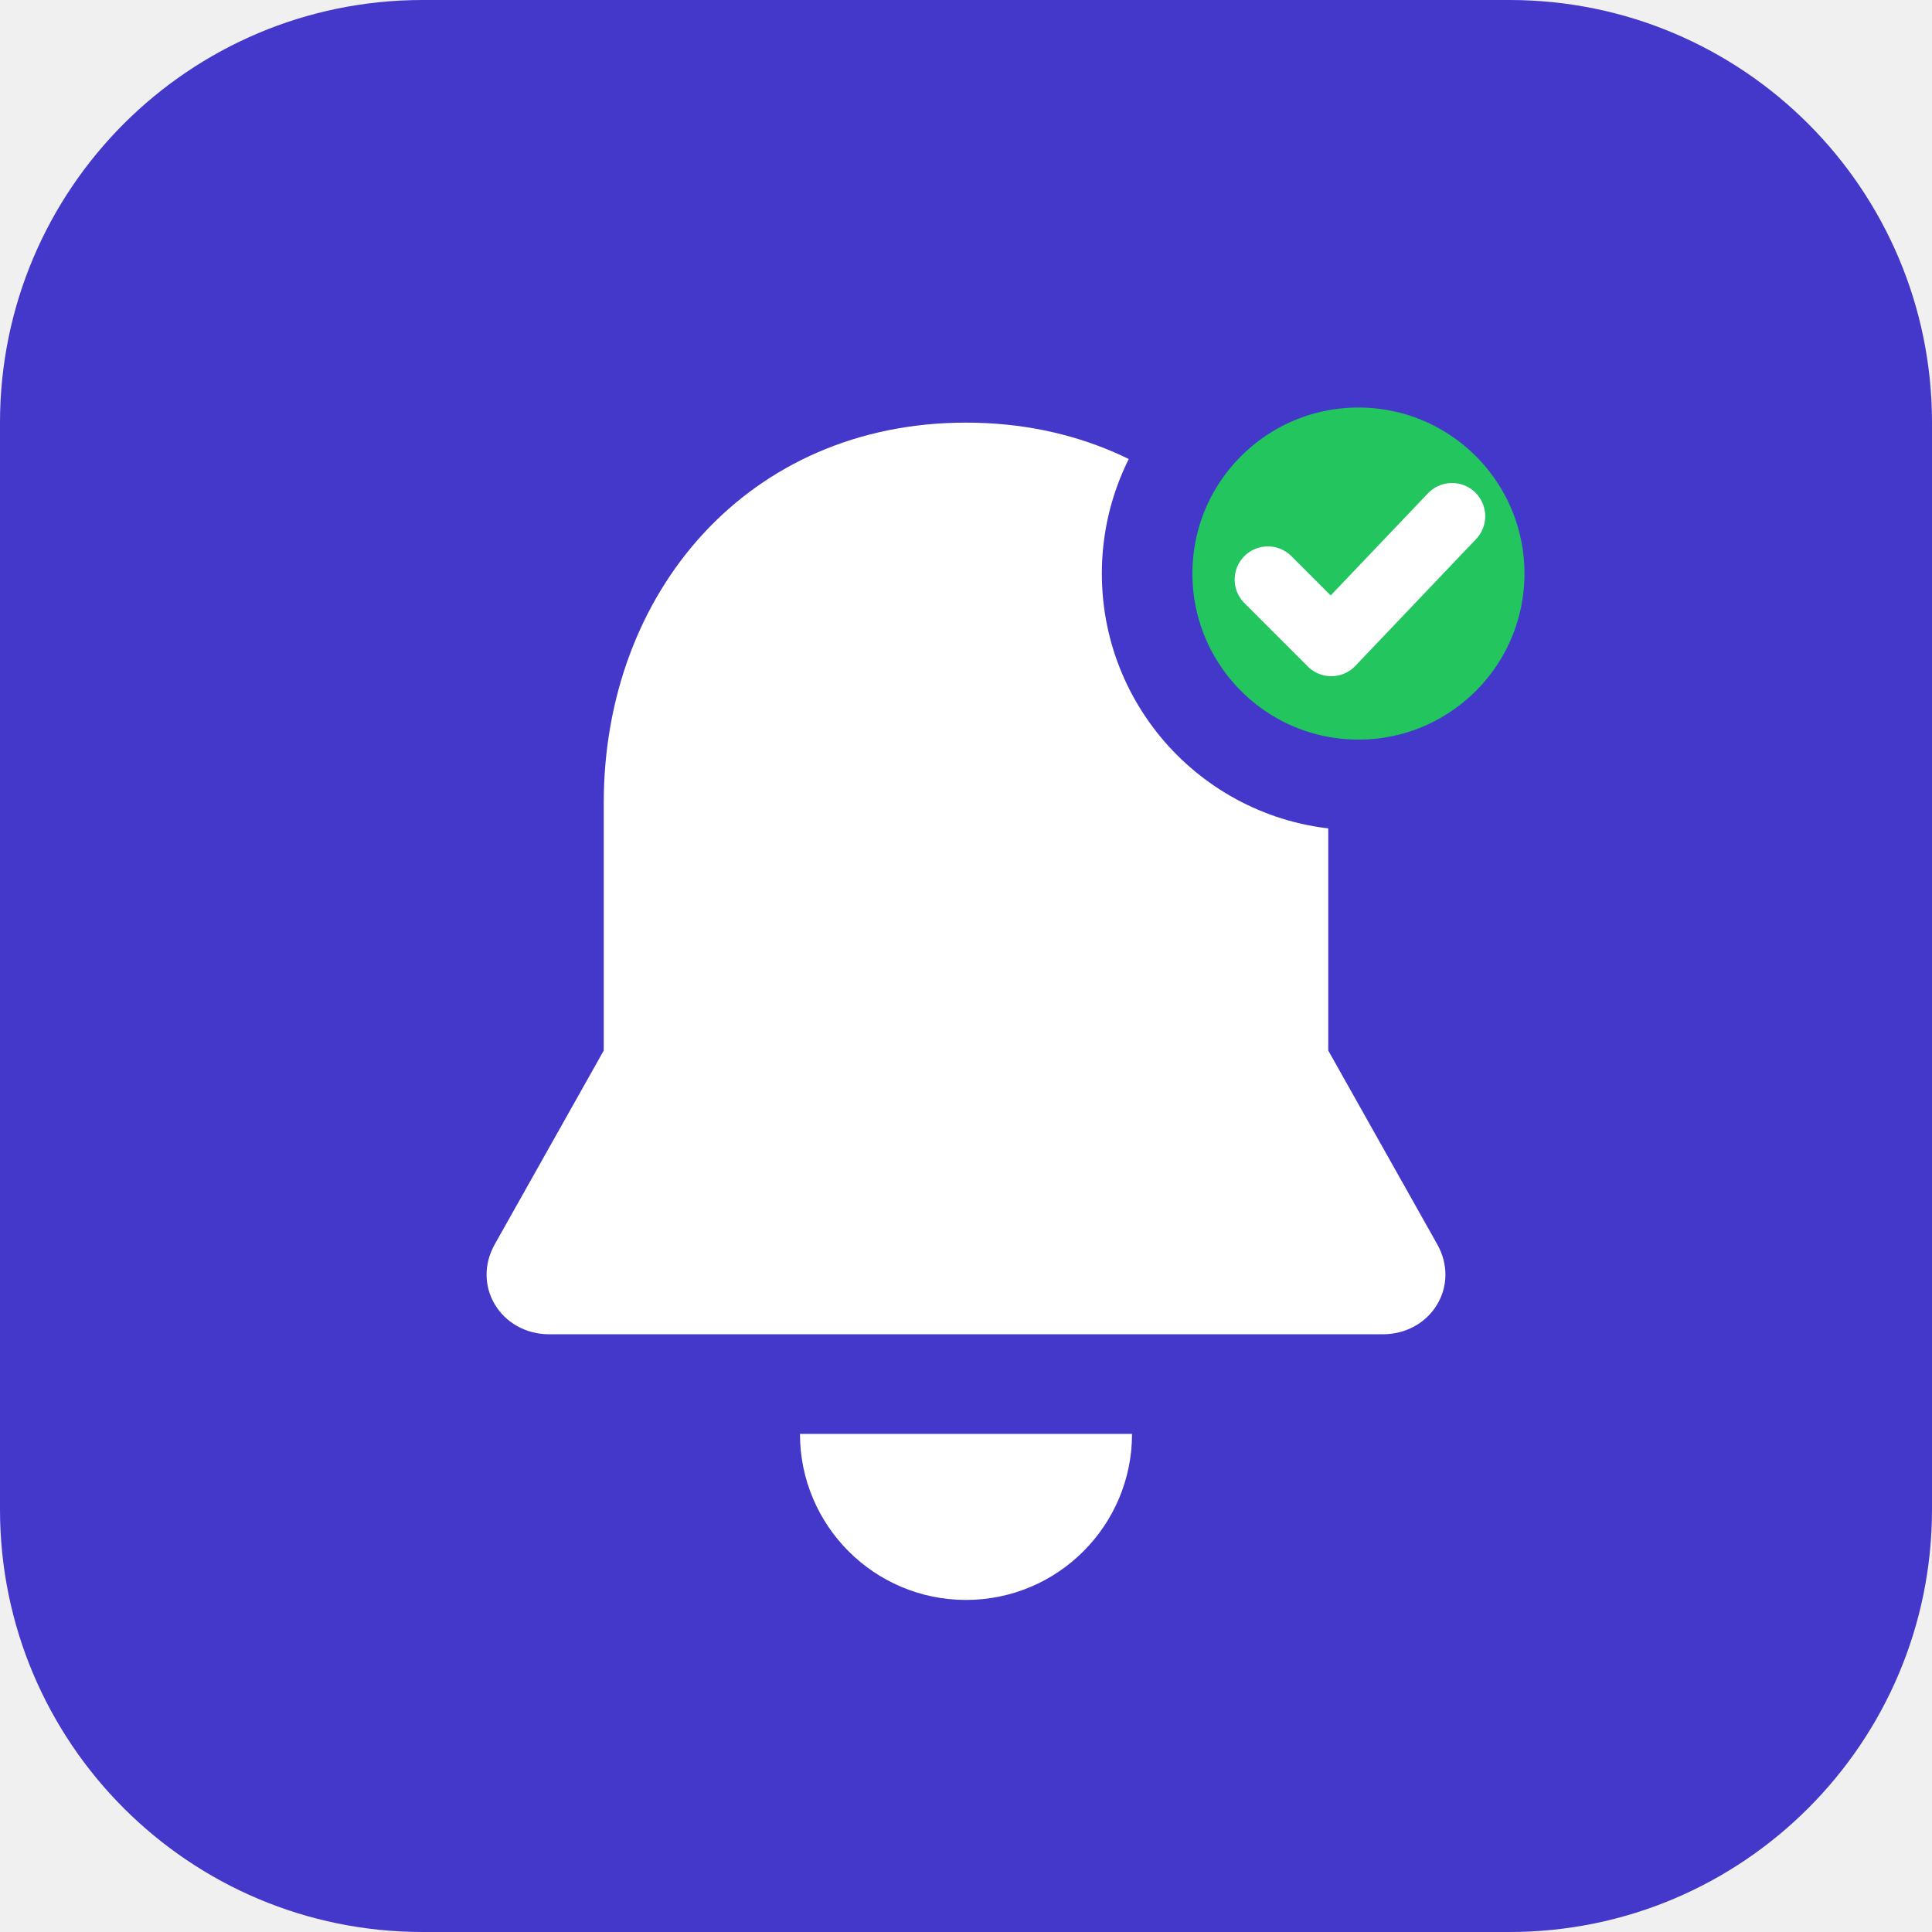
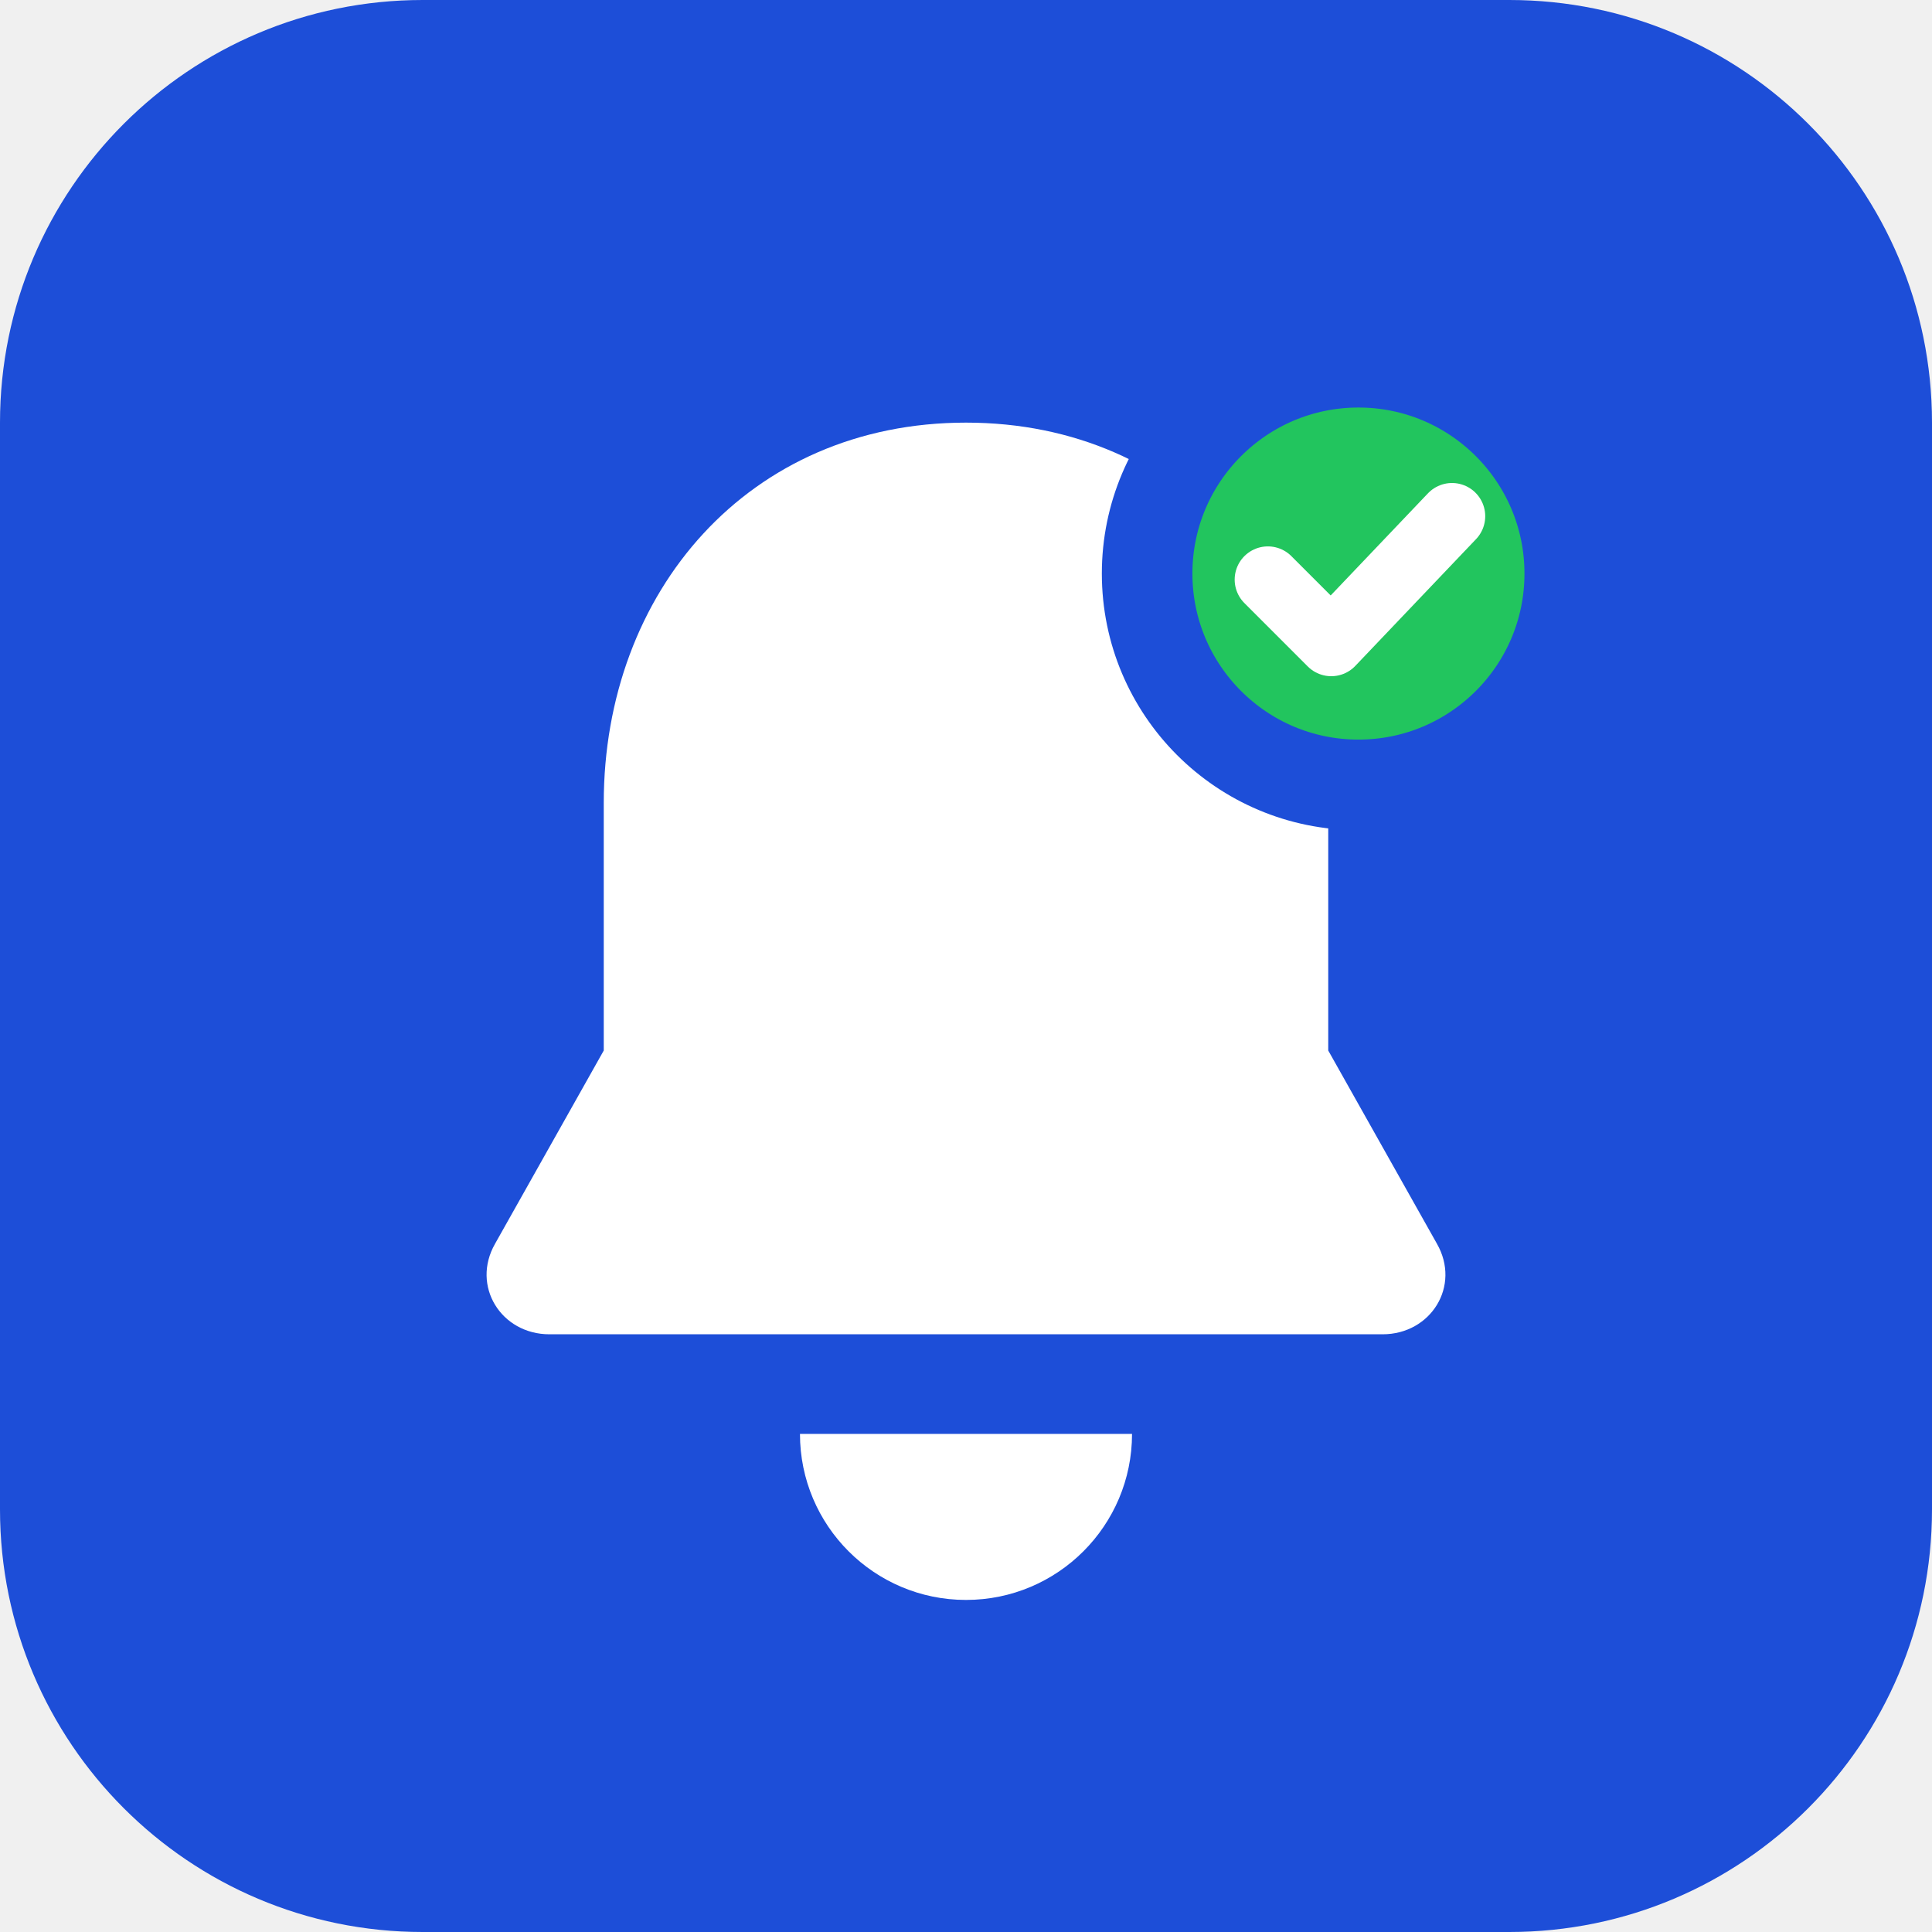
<svg xmlns="http://www.w3.org/2000/svg" viewBox="0 0 64 64" role="img" aria-label="RemindMe">
-   <rect width="64" height="64" rx="14" fill="#4338ca" />
+   <rect width="64" height="64" rx="14" fill="#1d4ed8" />
  <path d="M32 14c-7.2 0-12 5.6-12 12.6v8.2l-3.6 6.4c-.8 1.4.2 3 1.8 3h27.6c1.6 0 2.6-1.6 1.8-3L44 34.8v-8.2C44 19.6 39.2 14 32 14z" fill="#fff" />
  <path d="M26.5 47.5a5.5 5.5 0 0 0 11 0z" fill="#fff" />
-   <circle cx="45" cy="19" r="7" fill="#22c55e" stroke="#4338ca" stroke-width="3" />
+   <circle cx="45" cy="19" r="7" fill="#22c55e" stroke="#1d4ed8" stroke-width="3" />
  <path d="M42 19.2l2.1 2.1 4-4.2" fill="none" stroke="#fff" stroke-width="2.2" stroke-linecap="round" stroke-linejoin="round" />
</svg>
